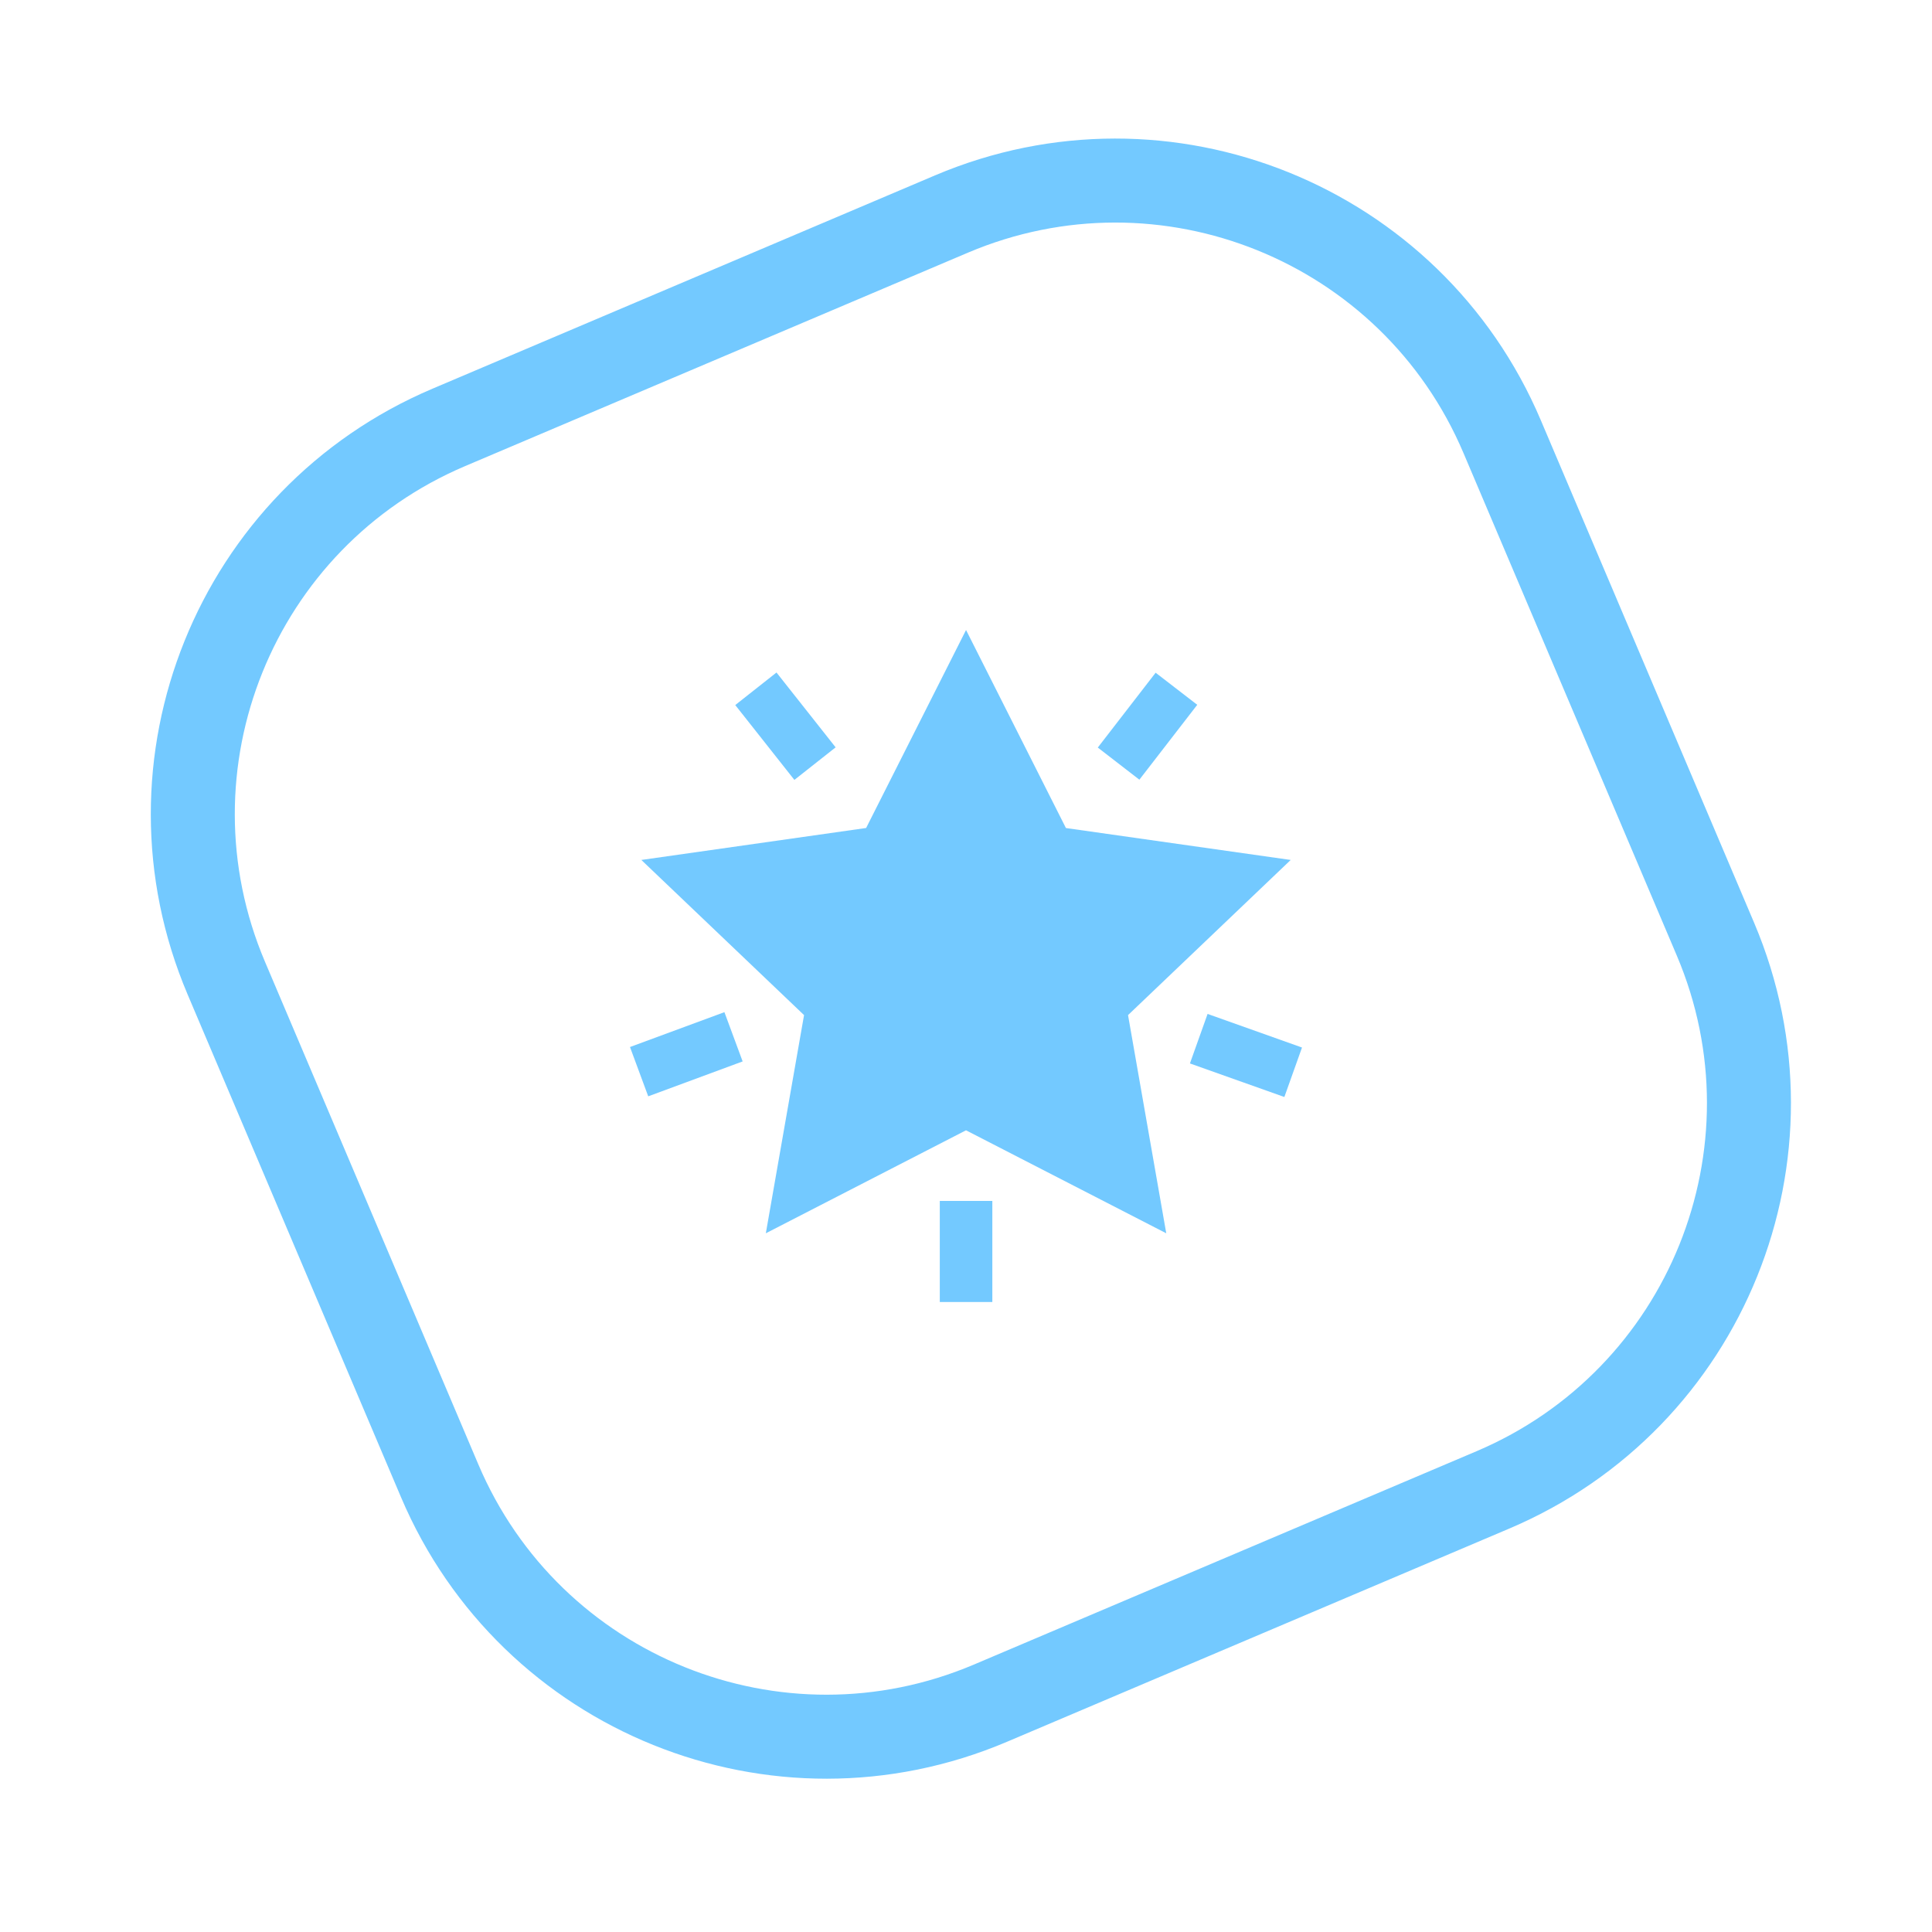
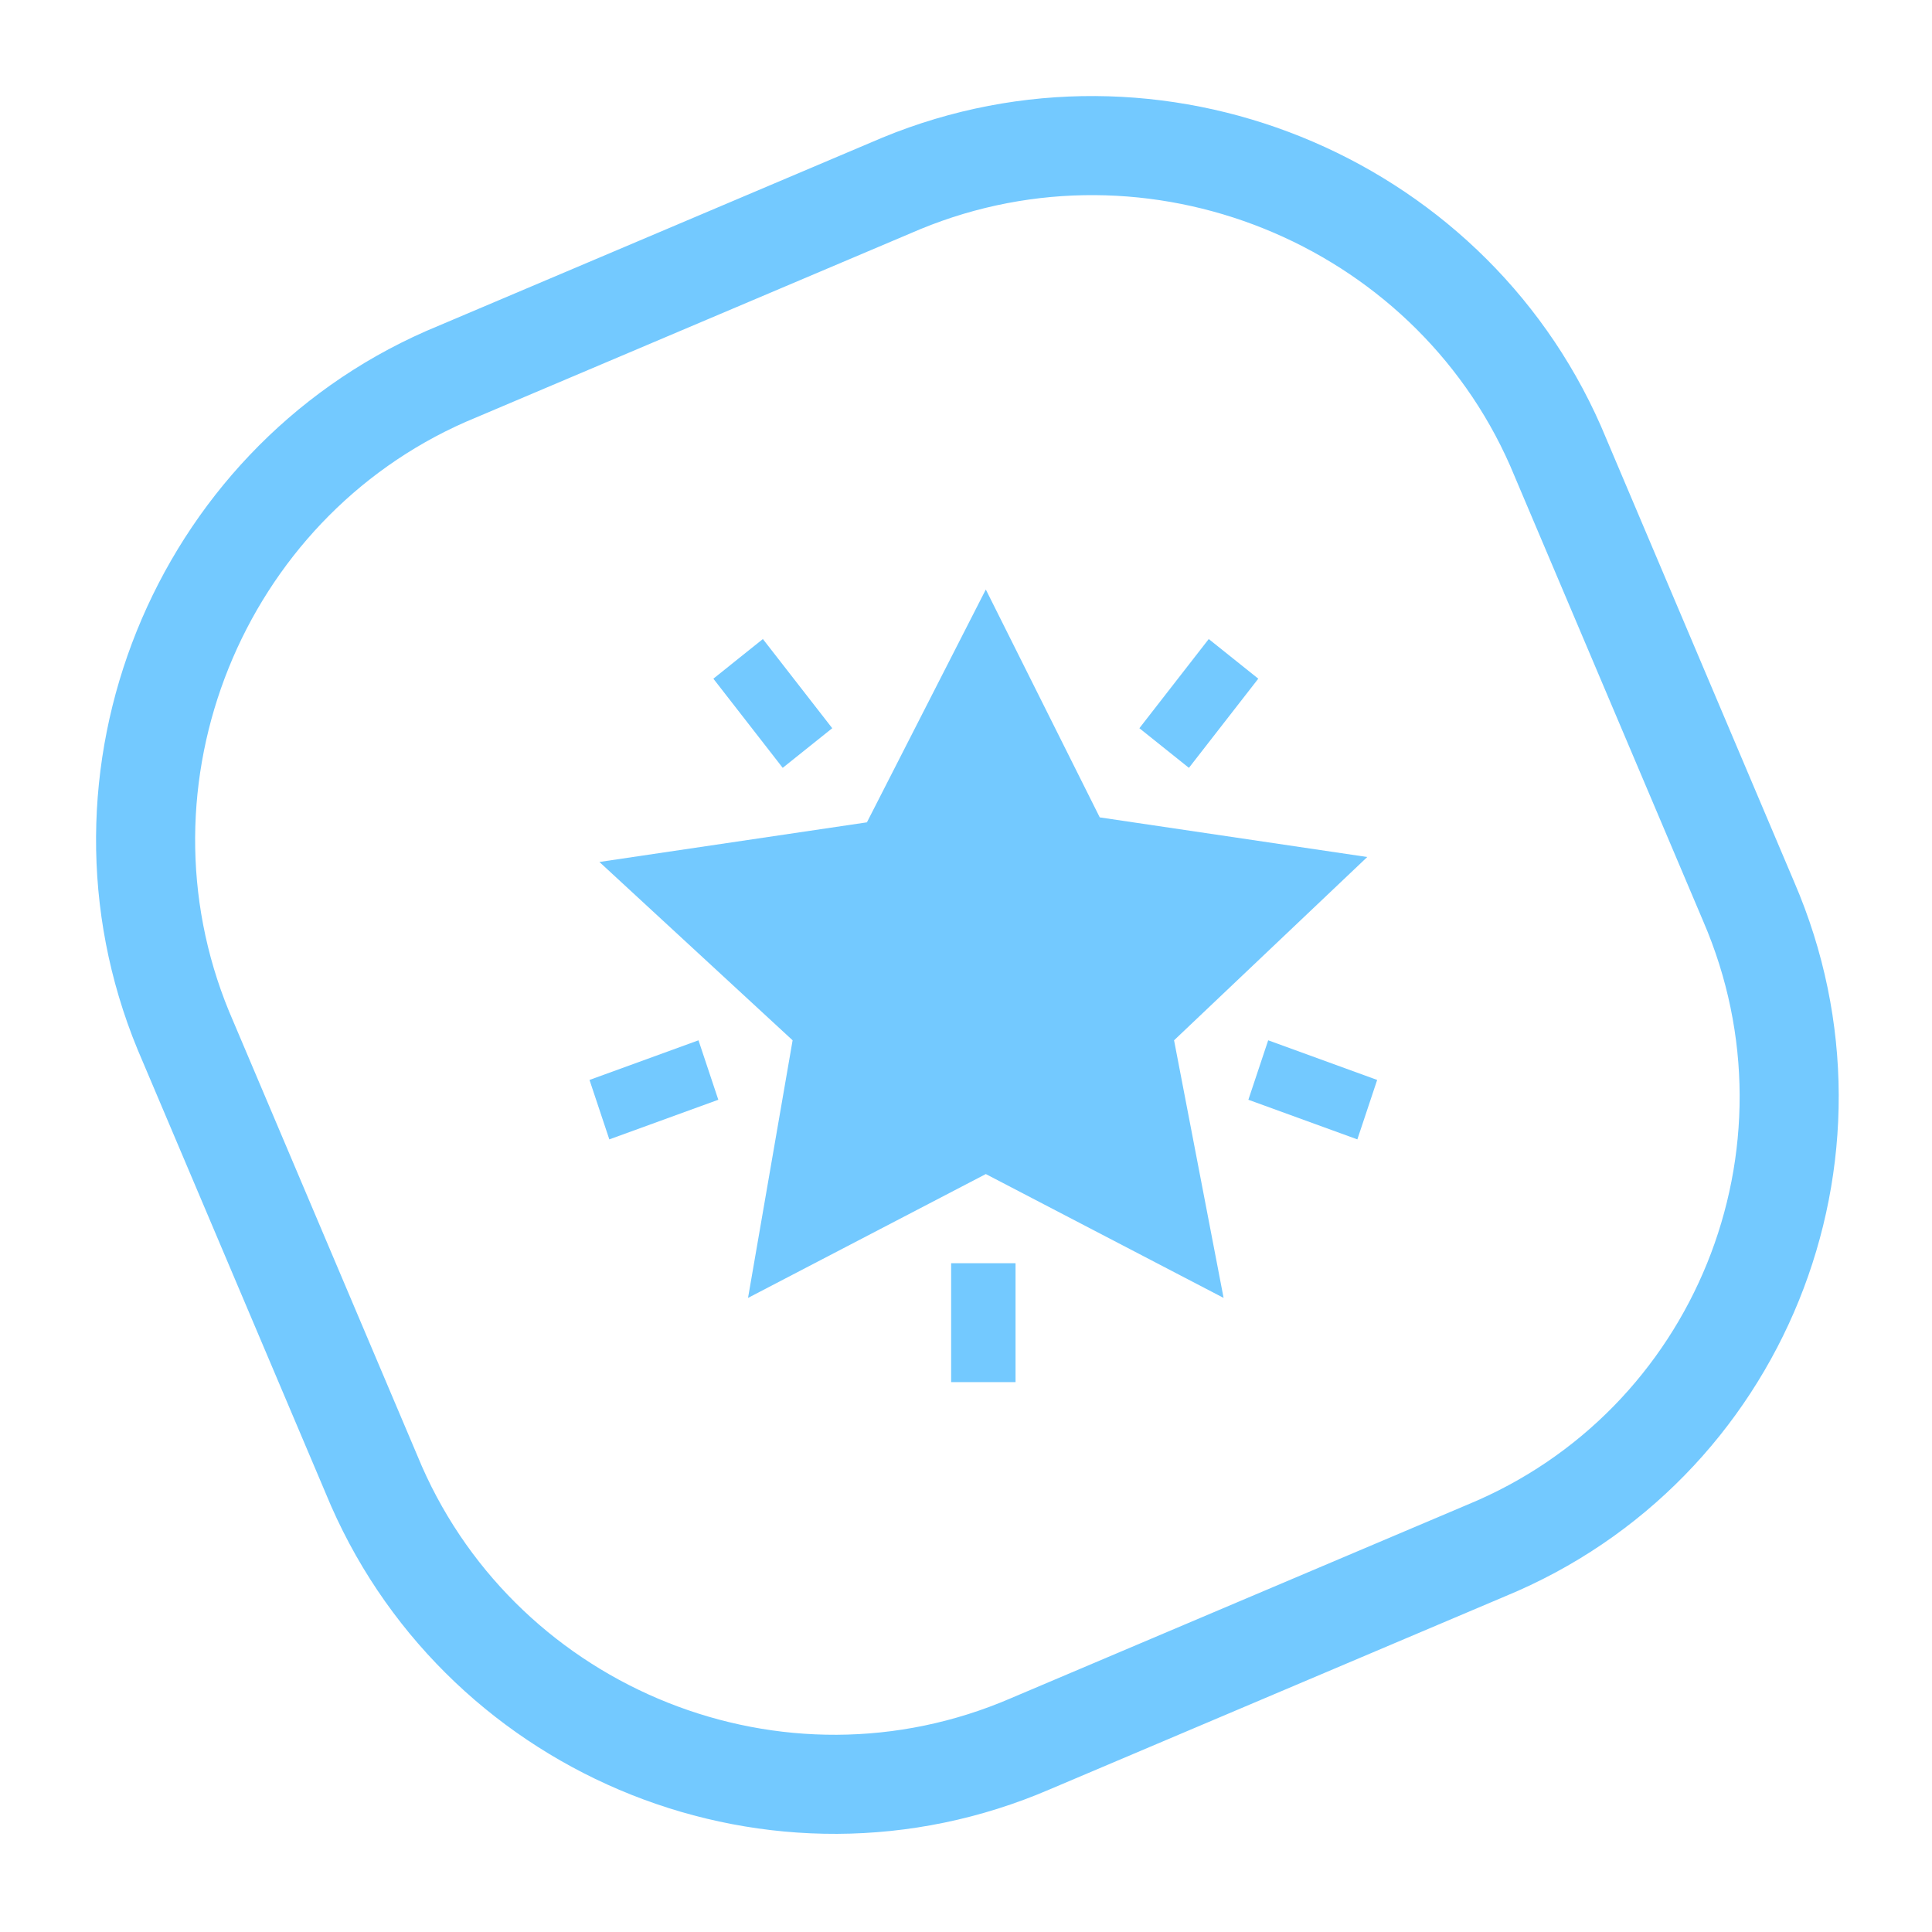
- <svg xmlns="http://www.w3.org/2000/svg" width="46" height="46">
-   <g fill="none" fill-rule="evenodd" transform="translate(1 1)">
-     <rect width="33" height="33" x="5.5" y="5.5" stroke="#73C9FF" stroke-width="2" rx="10" transform="rotate(-23 21.627 21.627)" />
-     <path fill="#73C9FF" d="M22.001 14l-2.379 4.714-5.352.761 3.874 3.694-.91 5.195L22 25.912l4.768 2.452-.91-5.195 3.873-3.694-5.352-.76L22.001 14zm-5.495 1.787l1.408 1.782.982-.775-1.408-1.782-.982.775zm8.632 1.012l.99.765 1.378-1.783-.991-.764-1.377 1.782zM14 23.93l.434 1.173 2.248-.831-.434-1.173-2.248.83zm13.332.39l2.248.799.42-1.178-2.248-.8-.42 1.178zM21.376 30h1.251v-2.407h-1.251V30z" />
-   </g>
+ <svg xmlns="http://www.w3.org/2000/svg" viewBox="0 0 39 39">
+   <path d="M9 7.6l9.2-3.9c5.1-2.1 11 .3 13.2 5.3l3.9 9.2c2.2 5.1-.2 11-5.3 13.1l-9.2 3.9c-5.1 2.2-11-.2-13.2-5.2l-3.9-9.2C1.6 15.7 4 9.8 9 7.6z" fill="none" stroke="#73c9ff" stroke-width="2" />
+   <path d="M19.9 11.9l-2.4 4.7-5.4.8L16 21l-.9 5.2 4.8-2.5 4.8 2.5-1-5.2 3.9-3.7-5.4-.8-2.3-4.6zm-5.5 1.8l1.4 1.8 1-.8-1.4-1.8-1 .8zm8.6 1l1 .8 1.4-1.8-1-.8-1.4 1.8zm-11.1 7.1l.4 1.2 2.2-.8-.4-1.2-2.2.8zm13.3.4l2.2.8.4-1.2-2.2-.8-.4 1.2zm-6 5.7h1.3v-2.4h-1.3v2.4z" fill-rule="evenodd" clip-rule="evenodd" fill="#73c9ff" />
</svg>
